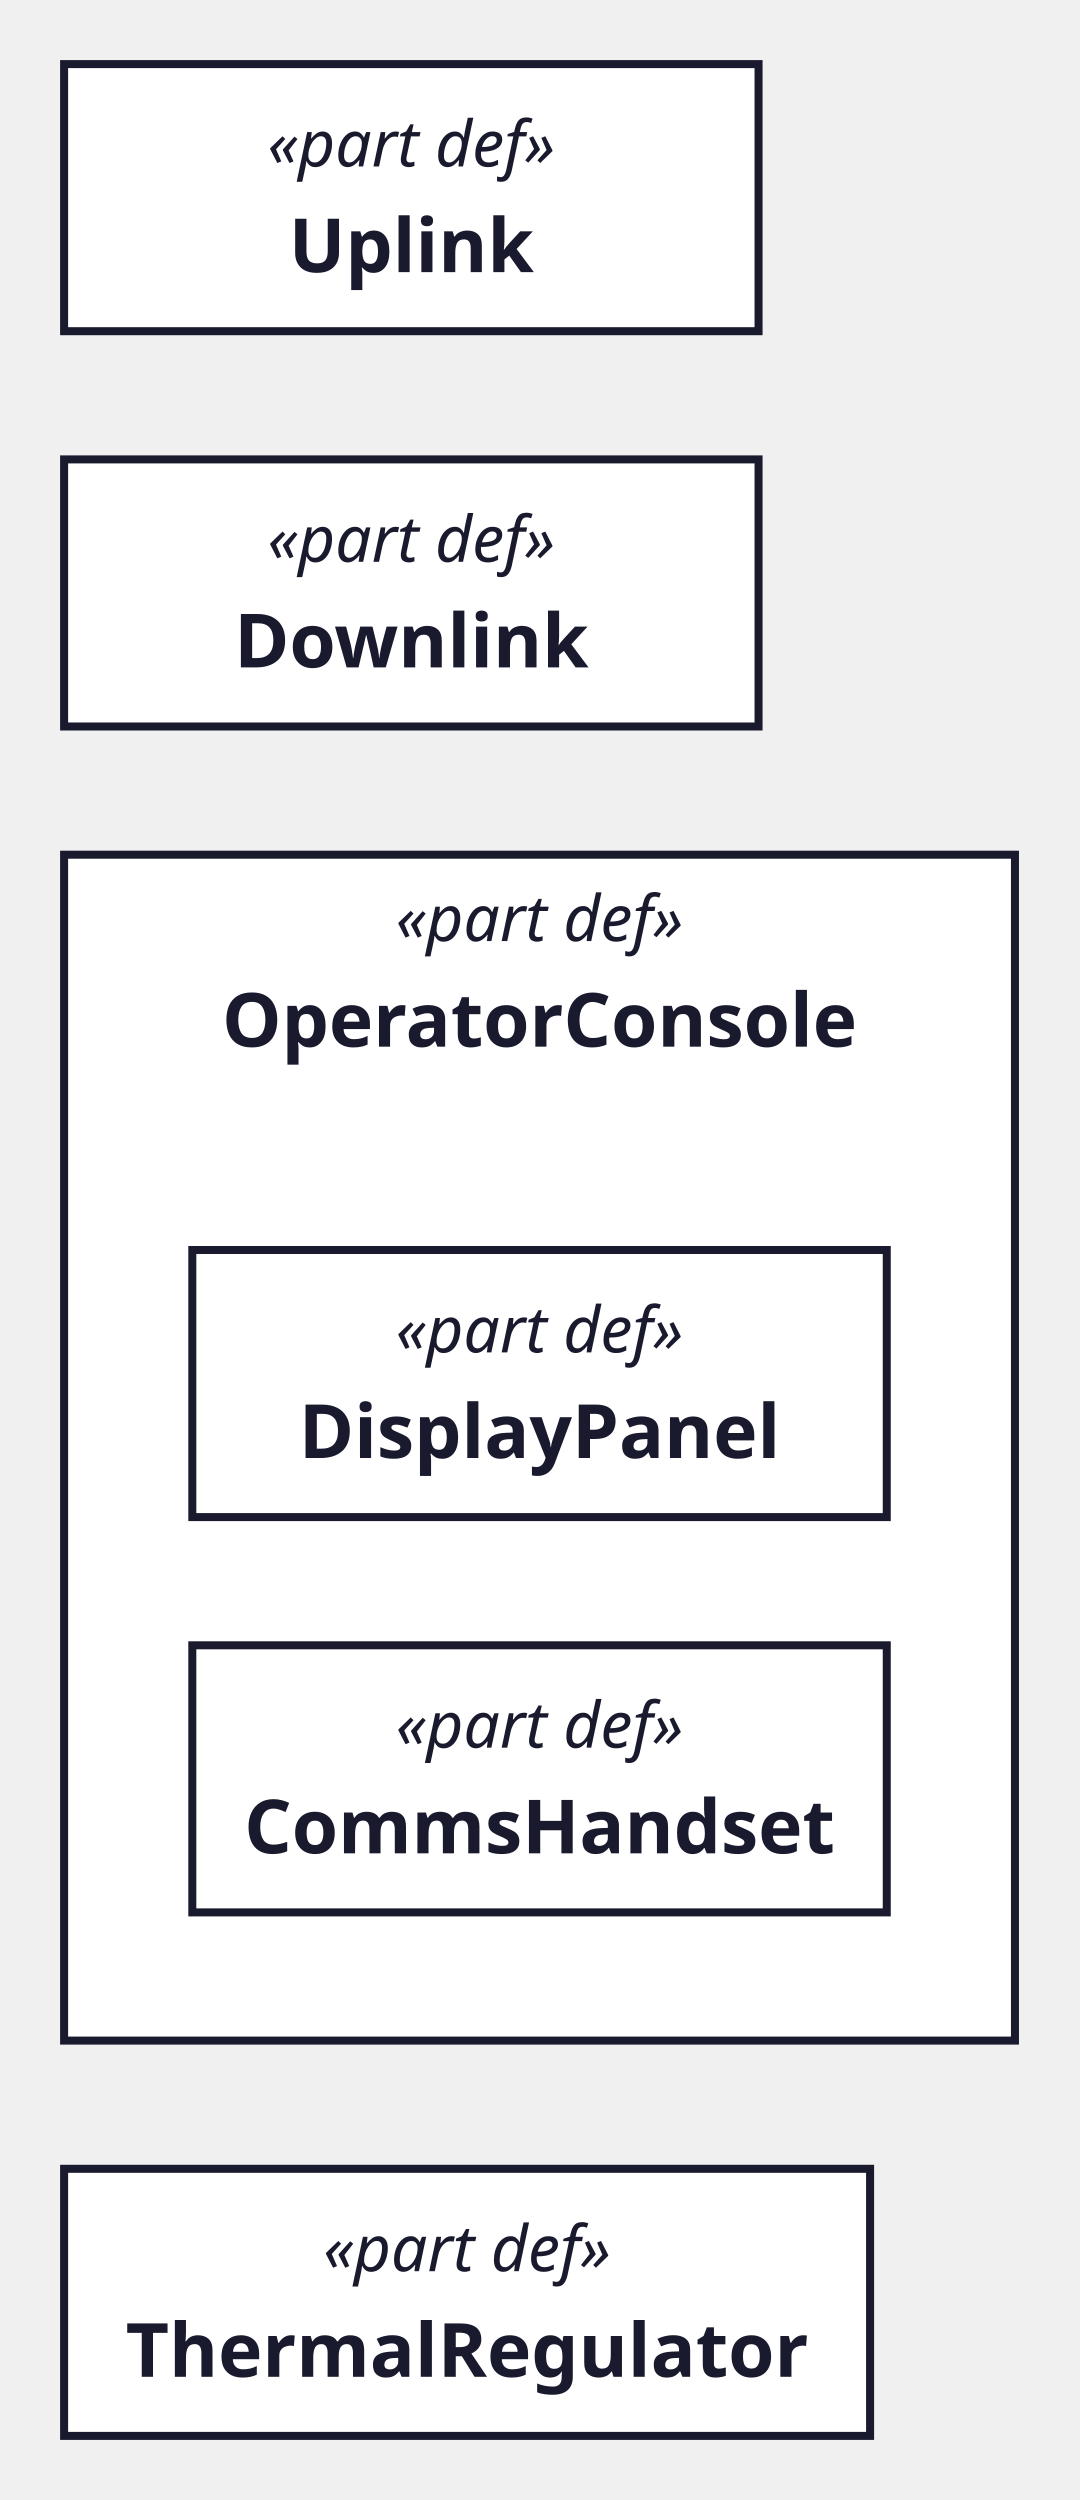
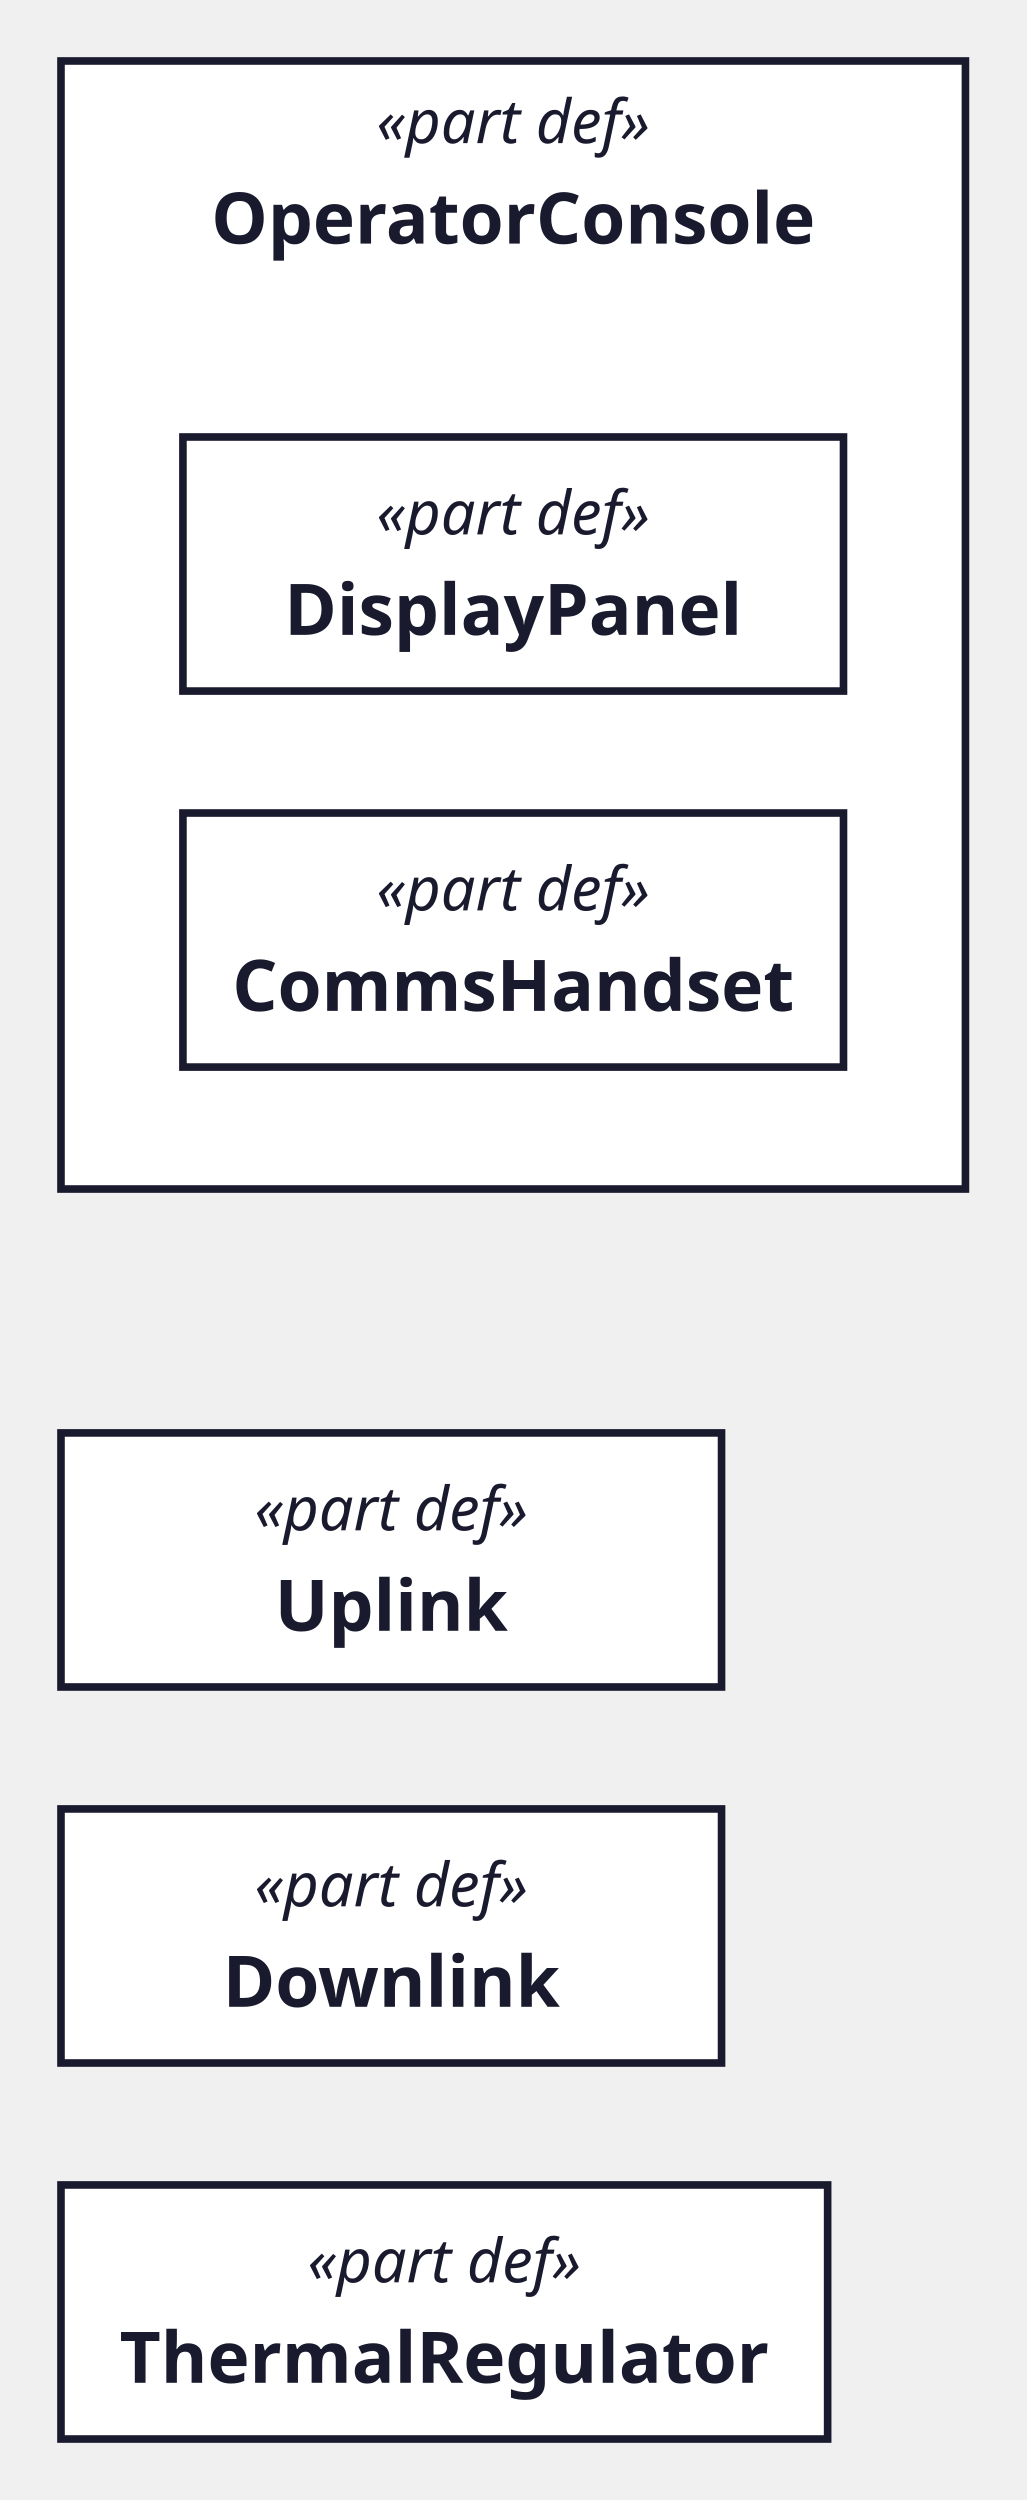
- <svg xmlns="http://www.w3.org/2000/svg" width="202.00" height="468.00" viewBox="0 0 202.00 468.00">
+ <svg xmlns="http://www.w3.org/2000/svg" width="202.00" height="492.00" viewBox="0 0 202.00 492.00">
  <defs>
    <marker id="line-end-open-chevron" markerWidth="10" markerHeight="7" refX="9" refY="3.5" orient="auto">
      <polyline points="0 0, 10 3.5, 0 7" fill="none" stroke="#1A1A2E" stroke-width="1.50" />
    </marker>
    <marker id="line-end-hollow-triangle" markerWidth="10" markerHeight="7" refX="9" refY="3.5" orient="auto">
      <polygon points="0 0, 10 3.5, 0 7" fill="#FFFFFF" stroke="#1A1A2E" stroke-width="1.50" />
    </marker>
    <marker id="line-end-filled-arrow" markerWidth="10" markerHeight="7" refX="9" refY="3.5" orient="auto">
      <polygon points="0 0, 10 3.5, 0 7" fill="#1A1A2E" stroke="#1A1A2E" stroke-width="1.50" />
    </marker>
    <marker id="line-end-hollow-triangle-crossbar" markerWidth="10" markerHeight="7" refX="9" refY="3.5" orient="auto">
      <polygon points="0 0, 10 3.5, 0 7" fill="#FFFFFF" stroke="#1A1A2E" stroke-width="1.50" />
      <line x1="7" y1="0" x2="7" y2="7" stroke="#1A1A2E" stroke-width="1.50" />
    </marker>
    <marker id="line-end-hollow-diamond" markerWidth="14" markerHeight="8" refX="13" refY="4" orient="auto">
      <polygon points="1 4, 7 0, 13 4, 7 8" fill="#FFFFFF" stroke="#1A1A2E" stroke-width="1.50" />
    </marker>
    <marker id="line-end-filled-diamond" markerWidth="14" markerHeight="8" refX="13" refY="4" orient="auto">
      <polygon points="1 4, 7 0, 13 4, 7 8" fill="#1A1A2E" stroke="#1A1A2E" stroke-width="1.50" />
    </marker>
    <marker id="line-end-circle" markerWidth="10" markerHeight="10" refX="9" refY="5" orient="auto">
      <circle cx="5" cy="5" r="4" fill="#FFFFFF" stroke="#1A1A2E" stroke-width="1.50" />
    </marker>
    <marker id="line-end-bar" markerWidth="4" markerHeight="12" refX="2" refY="6" orient="auto">
      <line x1="2" y1="0" x2="2" y2="12" stroke="#1A1A2E" stroke-width="1.50" />
    </marker>
    <filter id="label-bg" x="-0.05" y="-0.05" width="1.1" height="1.1">
      <feFlood flood-color="#FFFFFF" />
      <feComposite in="SourceGraphic" operator="over" />
    </filter>
  </defs>
-   <rect x="12.00" y="12.00" width="130.00" height="50.00" fill="#FFFFFF" stroke="#1A1A2E" stroke-width="1.50" />
-   <text x="77.00" y="27.00" font-family="Noto Sans, sans-serif" font-size="12.00" font-style="italic" fill="#1A1A2E" text-anchor="middle" dominant-baseline="middle">«part def»</text>
-   <text x="77.00" y="46.00" font-family="Noto Sans, sans-serif" font-size="14.00" font-weight="bold" fill="#1A1A2E" text-anchor="middle" dominant-baseline="middle">Uplink</text>
-   <rect x="12.00" y="86.00" width="130.00" height="50.00" fill="#FFFFFF" stroke="#1A1A2E" stroke-width="1.50" />
-   <text x="77.00" y="101.00" font-family="Noto Sans, sans-serif" font-size="12.00" font-style="italic" fill="#1A1A2E" text-anchor="middle" dominant-baseline="middle">«part def»</text>
-   <text x="77.00" y="120.00" font-family="Noto Sans, sans-serif" font-size="14.00" font-weight="bold" fill="#1A1A2E" text-anchor="middle" dominant-baseline="middle">Downlink</text>
-   <rect x="12.00" y="160.00" width="178.00" height="222.00" fill="#FFFFFF" stroke="#1A1A2E" stroke-width="1.50" />
-   <text x="101.00" y="172.00" font-family="Noto Sans, sans-serif" font-size="12.00" font-style="italic" fill="#1A1A2E" text-anchor="middle" dominant-baseline="middle">«part def»</text>
-   <text x="101.00" y="191.00" font-family="Noto Sans, sans-serif" font-size="14.00" font-weight="bold" fill="#1A1A2E" text-anchor="middle" dominant-baseline="middle">OperatorConsole</text>
-   <rect x="36.00" y="234.00" width="130.00" height="50.00" fill="#FFFFFF" stroke="#1A1A2E" stroke-width="1.50" />
-   <text x="101.00" y="249.00" font-family="Noto Sans, sans-serif" font-size="12.00" font-style="italic" fill="#1A1A2E" text-anchor="middle" dominant-baseline="middle">«part def»</text>
-   <text x="101.00" y="268.00" font-family="Noto Sans, sans-serif" font-size="14.00" font-weight="bold" fill="#1A1A2E" text-anchor="middle" dominant-baseline="middle">DisplayPanel</text>
-   <rect x="36.00" y="308.00" width="130.00" height="50.00" fill="#FFFFFF" stroke="#1A1A2E" stroke-width="1.50" />
-   <text x="101.00" y="323.00" font-family="Noto Sans, sans-serif" font-size="12.00" font-style="italic" fill="#1A1A2E" text-anchor="middle" dominant-baseline="middle">«part def»</text>
-   <text x="101.00" y="342.00" font-family="Noto Sans, sans-serif" font-size="14.00" font-weight="bold" fill="#1A1A2E" text-anchor="middle" dominant-baseline="middle">CommsHandset</text>
-   <rect x="12.00" y="406.00" width="150.88" height="50.00" fill="#FFFFFF" stroke="#1A1A2E" stroke-width="1.50" />
-   <text x="87.44" y="421.00" font-family="Noto Sans, sans-serif" font-size="12.00" font-style="italic" fill="#1A1A2E" text-anchor="middle" dominant-baseline="middle">«part def»</text>
-   <text x="87.44" y="440.00" font-family="Noto Sans, sans-serif" font-size="14.00" font-weight="bold" fill="#1A1A2E" text-anchor="middle" dominant-baseline="middle">ThermalRegulator</text>
+   <rect x="12.00" y="12.00" width="178.00" height="222.00" fill="#FFFFFF" stroke="#1A1A2E" stroke-width="1.50" />
+   <text x="101.00" y="24.00" font-family="Noto Sans, sans-serif" font-size="12.00" font-style="italic" fill="#1A1A2E" text-anchor="middle" dominant-baseline="middle">«part def»</text>
+   <text x="101.00" y="43.00" font-family="Noto Sans, sans-serif" font-size="14.00" font-weight="bold" fill="#1A1A2E" text-anchor="middle" dominant-baseline="middle">OperatorConsole</text>
+   <rect x="36.00" y="86.00" width="130.00" height="50.00" fill="#FFFFFF" stroke="#1A1A2E" stroke-width="1.50" />
+   <text x="101.00" y="101.00" font-family="Noto Sans, sans-serif" font-size="12.00" font-style="italic" fill="#1A1A2E" text-anchor="middle" dominant-baseline="middle">«part def»</text>
+   <text x="101.00" y="120.00" font-family="Noto Sans, sans-serif" font-size="14.00" font-weight="bold" fill="#1A1A2E" text-anchor="middle" dominant-baseline="middle">DisplayPanel</text>
+   <rect x="36.00" y="160.00" width="130.00" height="50.00" fill="#FFFFFF" stroke="#1A1A2E" stroke-width="1.50" />
+   <text x="101.00" y="175.00" font-family="Noto Sans, sans-serif" font-size="12.00" font-style="italic" fill="#1A1A2E" text-anchor="middle" dominant-baseline="middle">«part def»</text>
+   <text x="101.00" y="194.00" font-family="Noto Sans, sans-serif" font-size="14.00" font-weight="bold" fill="#1A1A2E" text-anchor="middle" dominant-baseline="middle">CommsHandset</text>
+   <rect x="12.00" y="282.00" width="130.00" height="50.00" fill="#FFFFFF" stroke="#1A1A2E" stroke-width="1.50" />
+   <text x="77.00" y="297.00" font-family="Noto Sans, sans-serif" font-size="12.00" font-style="italic" fill="#1A1A2E" text-anchor="middle" dominant-baseline="middle">«part def»</text>
+   <text x="77.00" y="316.00" font-family="Noto Sans, sans-serif" font-size="14.00" font-weight="bold" fill="#1A1A2E" text-anchor="middle" dominant-baseline="middle">Uplink</text>
+   <rect x="12.00" y="356.00" width="130.00" height="50.00" fill="#FFFFFF" stroke="#1A1A2E" stroke-width="1.50" />
+   <text x="77.00" y="371.00" font-family="Noto Sans, sans-serif" font-size="12.00" font-style="italic" fill="#1A1A2E" text-anchor="middle" dominant-baseline="middle">«part def»</text>
+   <text x="77.00" y="390.00" font-family="Noto Sans, sans-serif" font-size="14.00" font-weight="bold" fill="#1A1A2E" text-anchor="middle" dominant-baseline="middle">Downlink</text>
+   <rect x="12.00" y="430.00" width="150.88" height="50.00" fill="#FFFFFF" stroke="#1A1A2E" stroke-width="1.50" />
+   <text x="87.44" y="445.00" font-family="Noto Sans, sans-serif" font-size="12.00" font-style="italic" fill="#1A1A2E" text-anchor="middle" dominant-baseline="middle">«part def»</text>
+   <text x="87.44" y="464.00" font-family="Noto Sans, sans-serif" font-size="14.00" font-weight="bold" fill="#1A1A2E" text-anchor="middle" dominant-baseline="middle">ThermalRegulator</text>
</svg>
